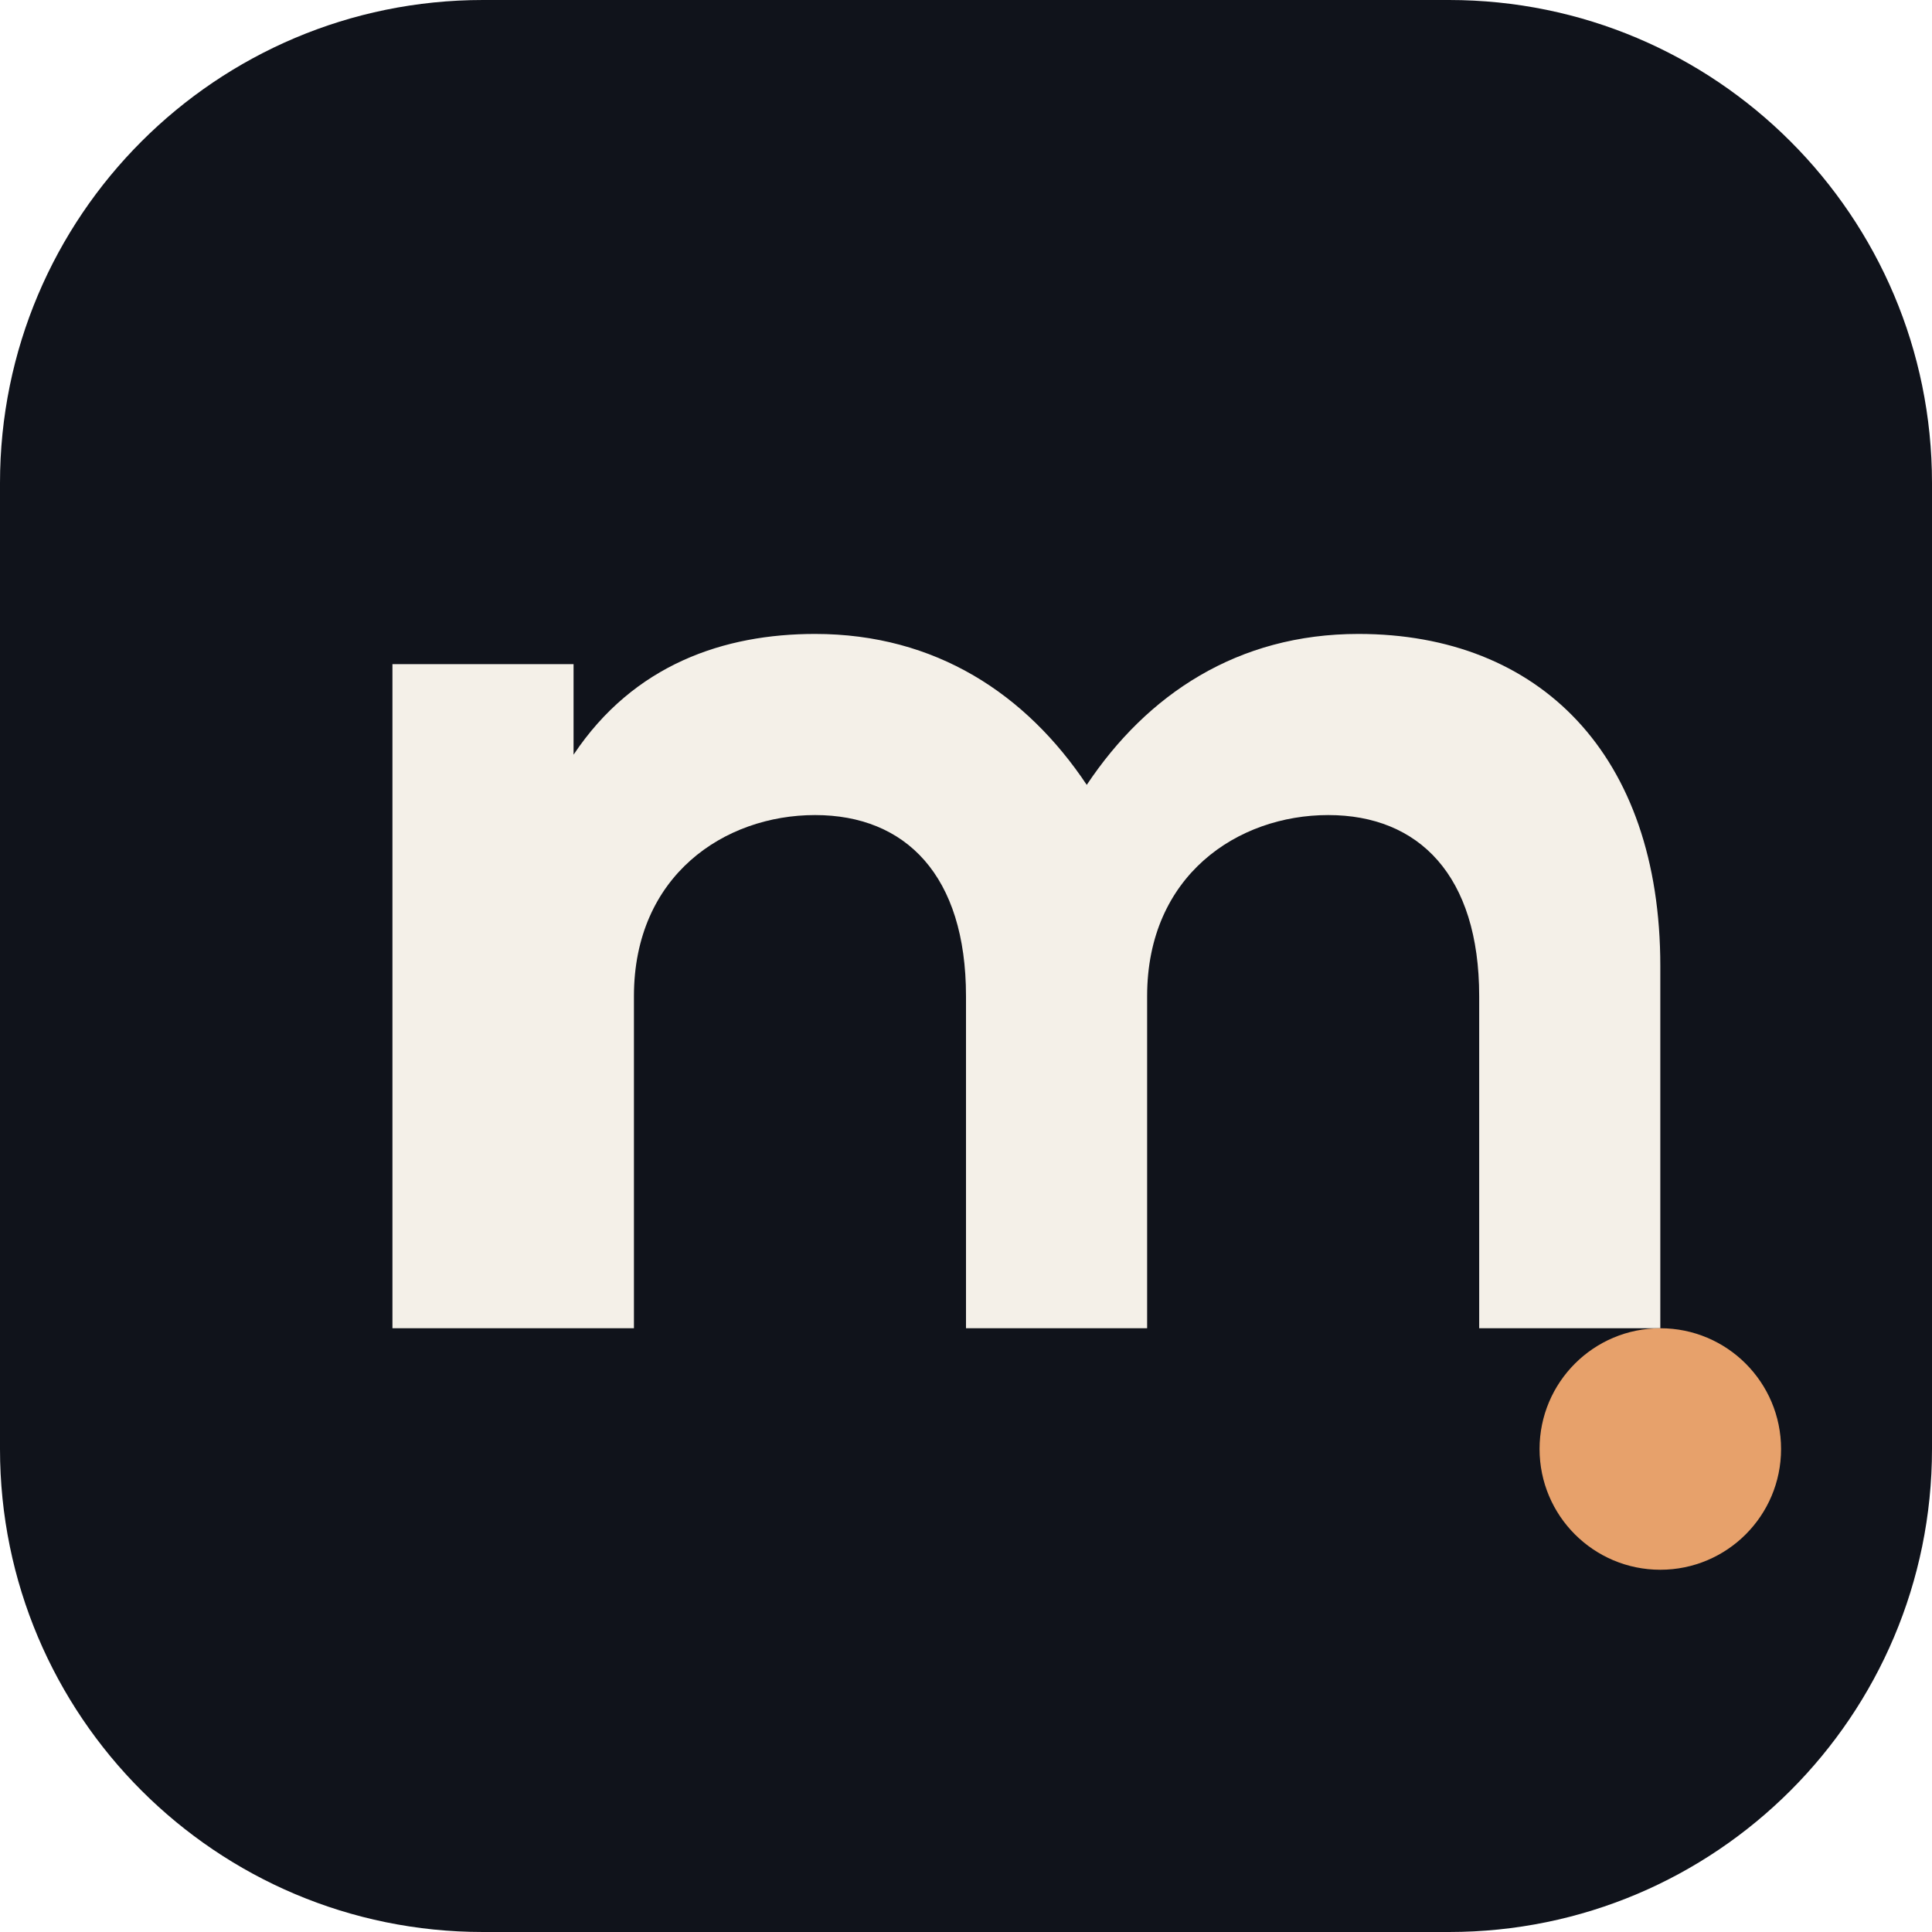
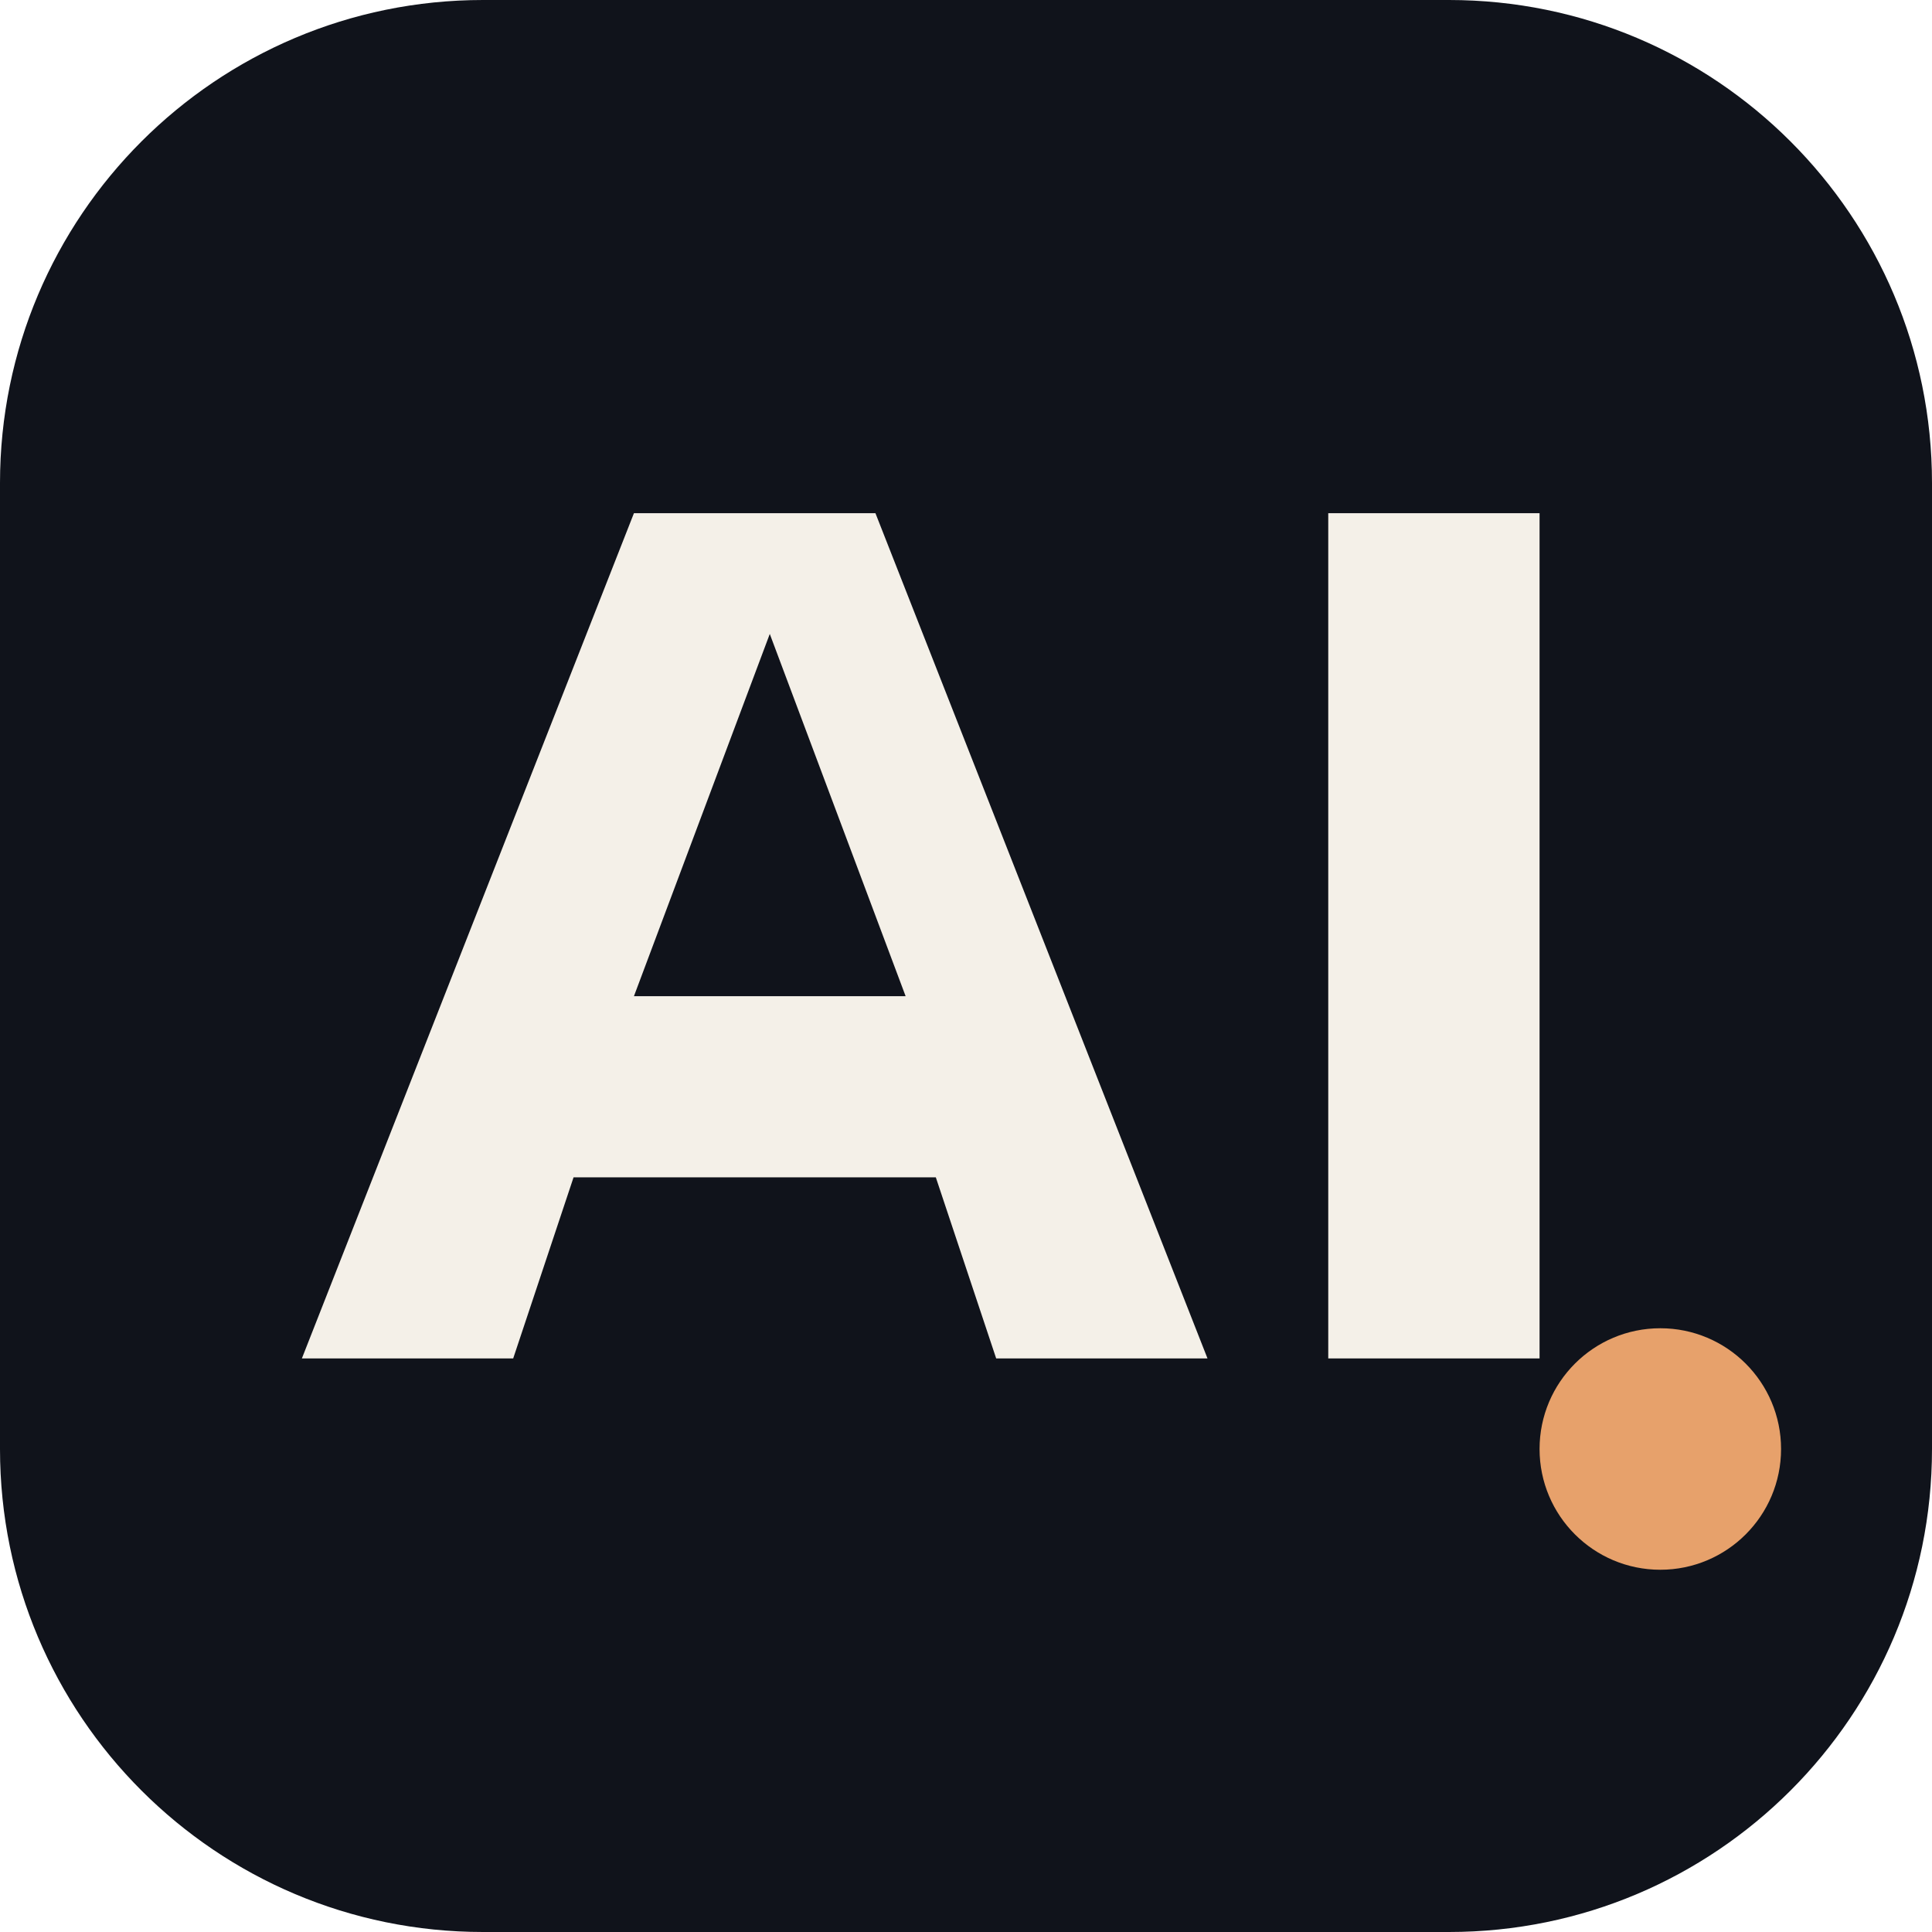
<svg xmlns="http://www.w3.org/2000/svg" viewBox="0 0 64 64">
  <rect width="64" height="64" rx="16" fill="#10131b" />
-   <path d="M13 44V22h6v3c2-3 5-4 8-4 4 0 7 2 9 5 2-3 5-5 9-5 6 0 10 4 10 11v12h-6V33c0-4-2-6-5-6s-6 2-6 6v11h-6V33c0-4-2-6-5-6s-6 2-6 6v11z" fill="#f4f0e8" />
+   <path d="M10 45 21 17h8l11 28h-7l-2-6H19l-2 6h-7zm11-12h9l-4.5-12L21 33zM44 17h7v28h-7z" fill="#f4f0e8" />
  <circle cx="55" cy="48" r="4" fill="#e7a16b" />
</svg>
